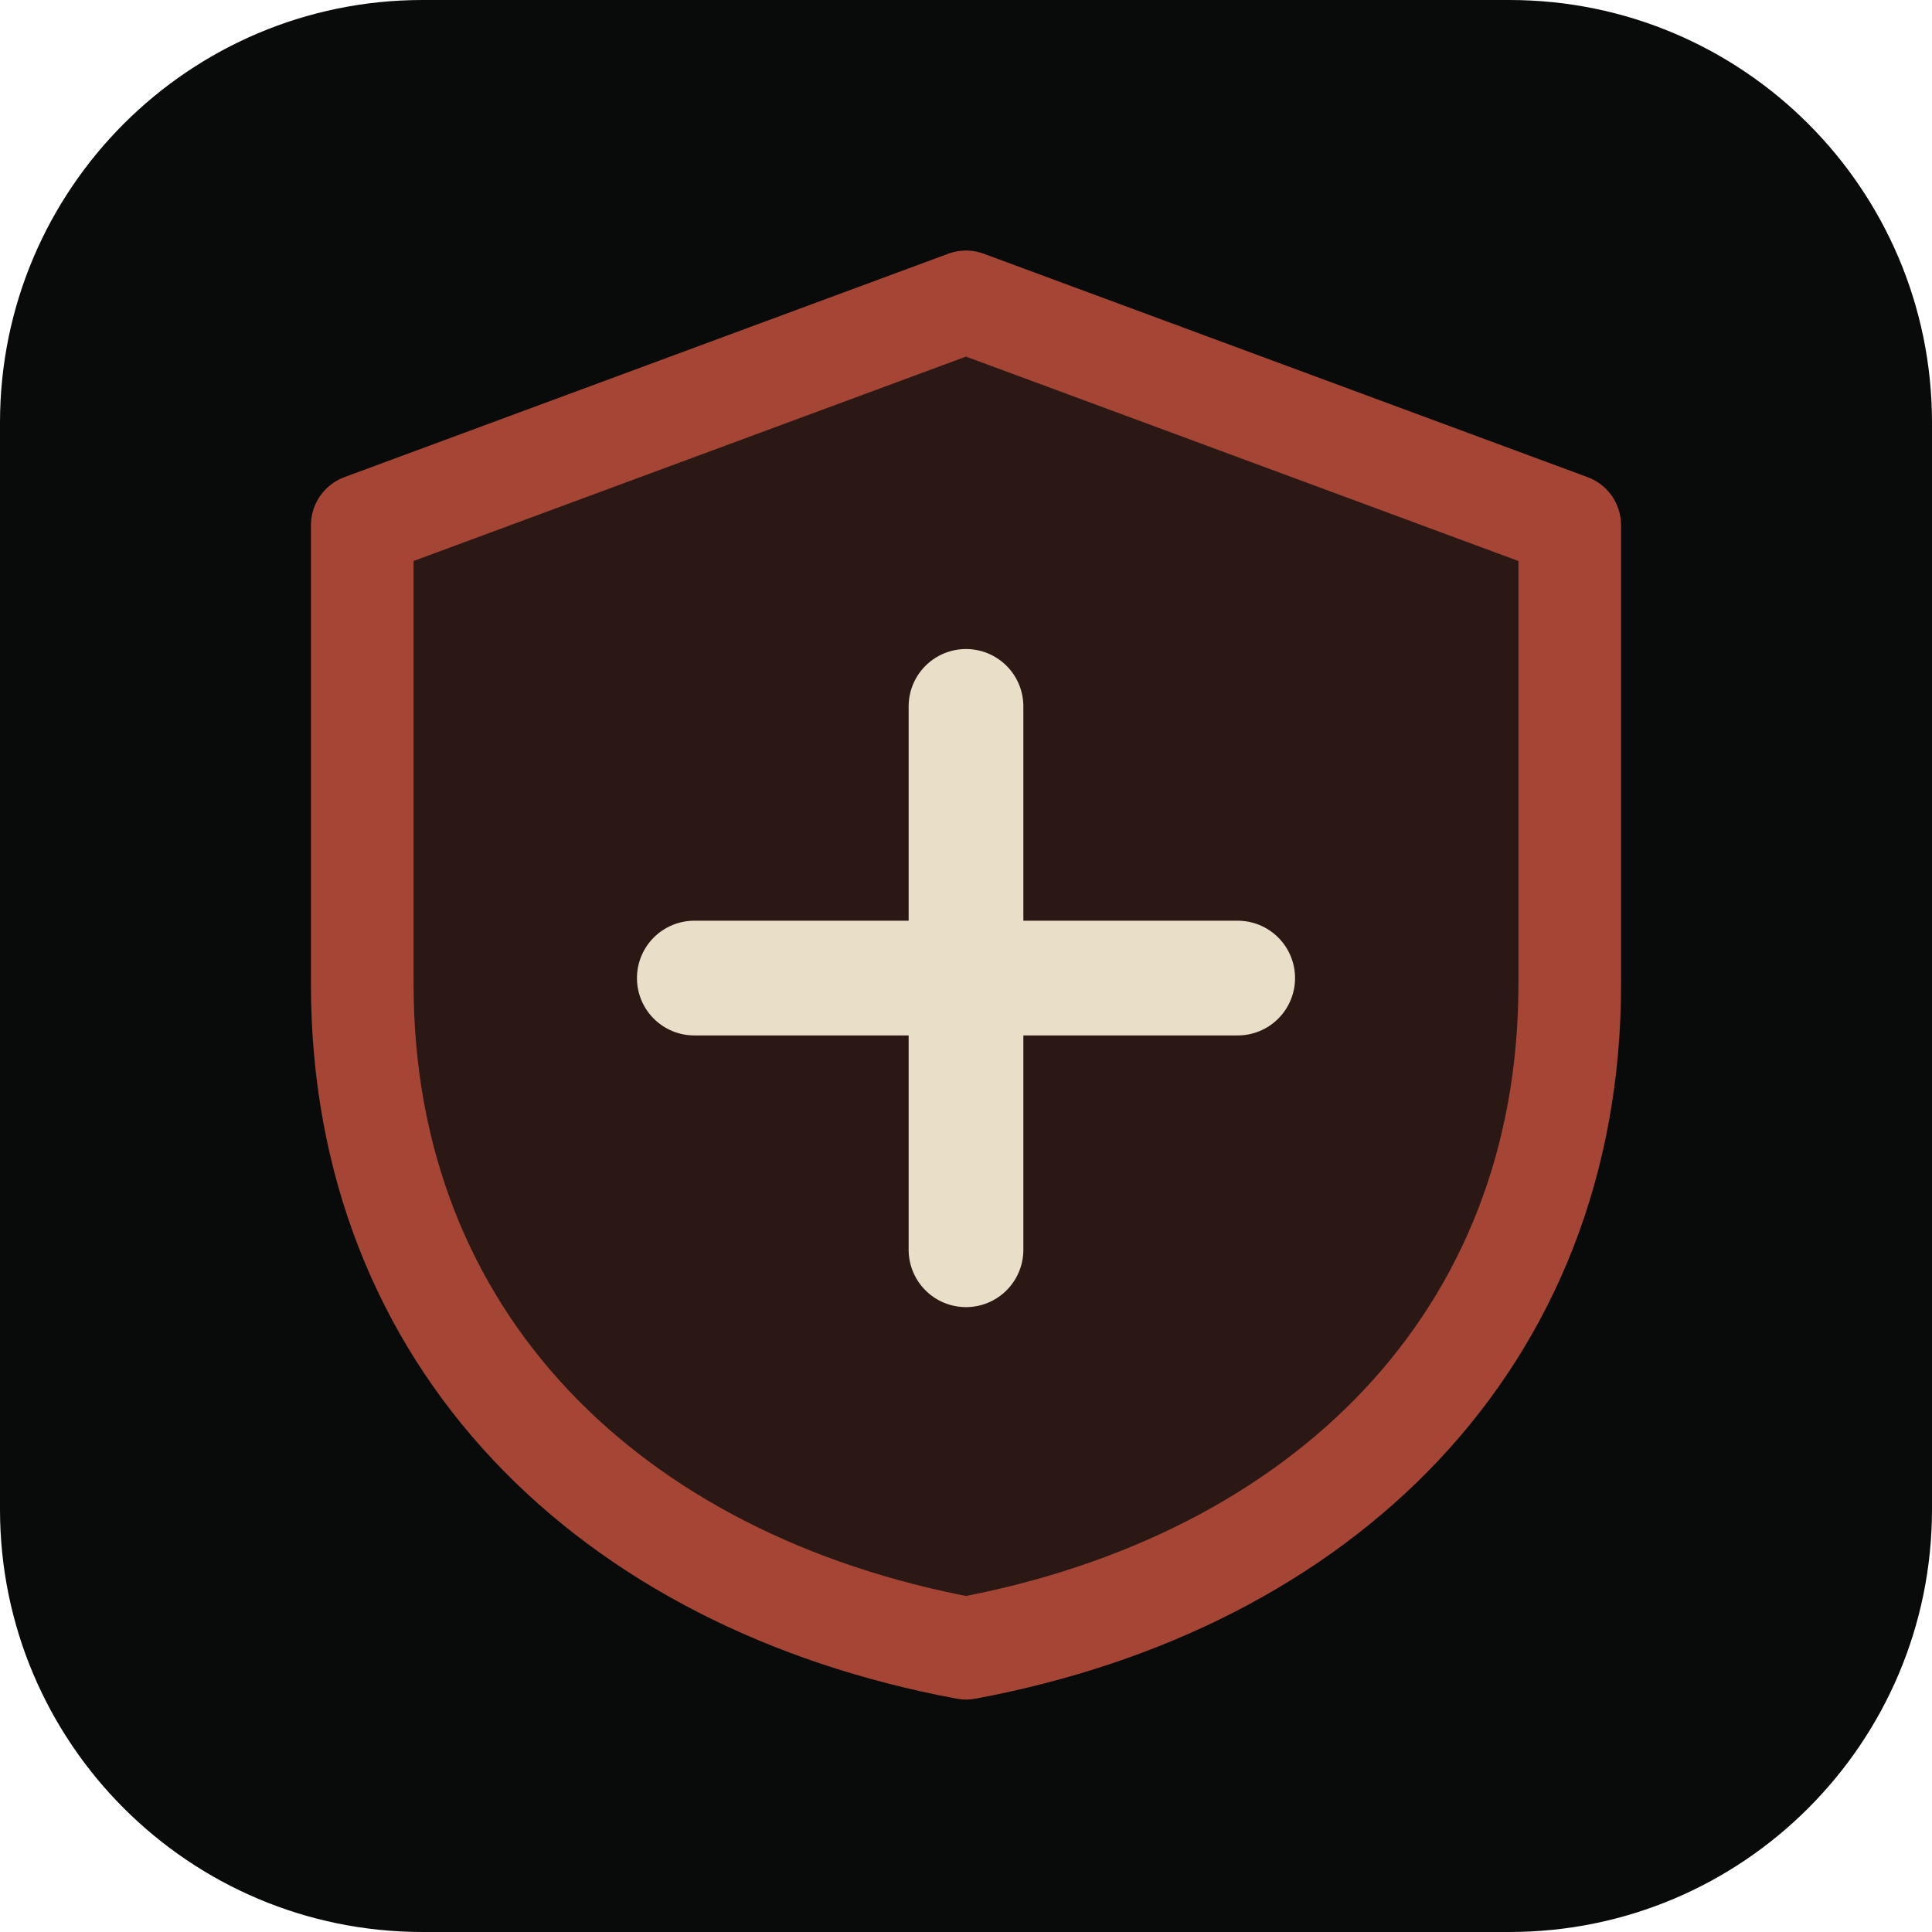
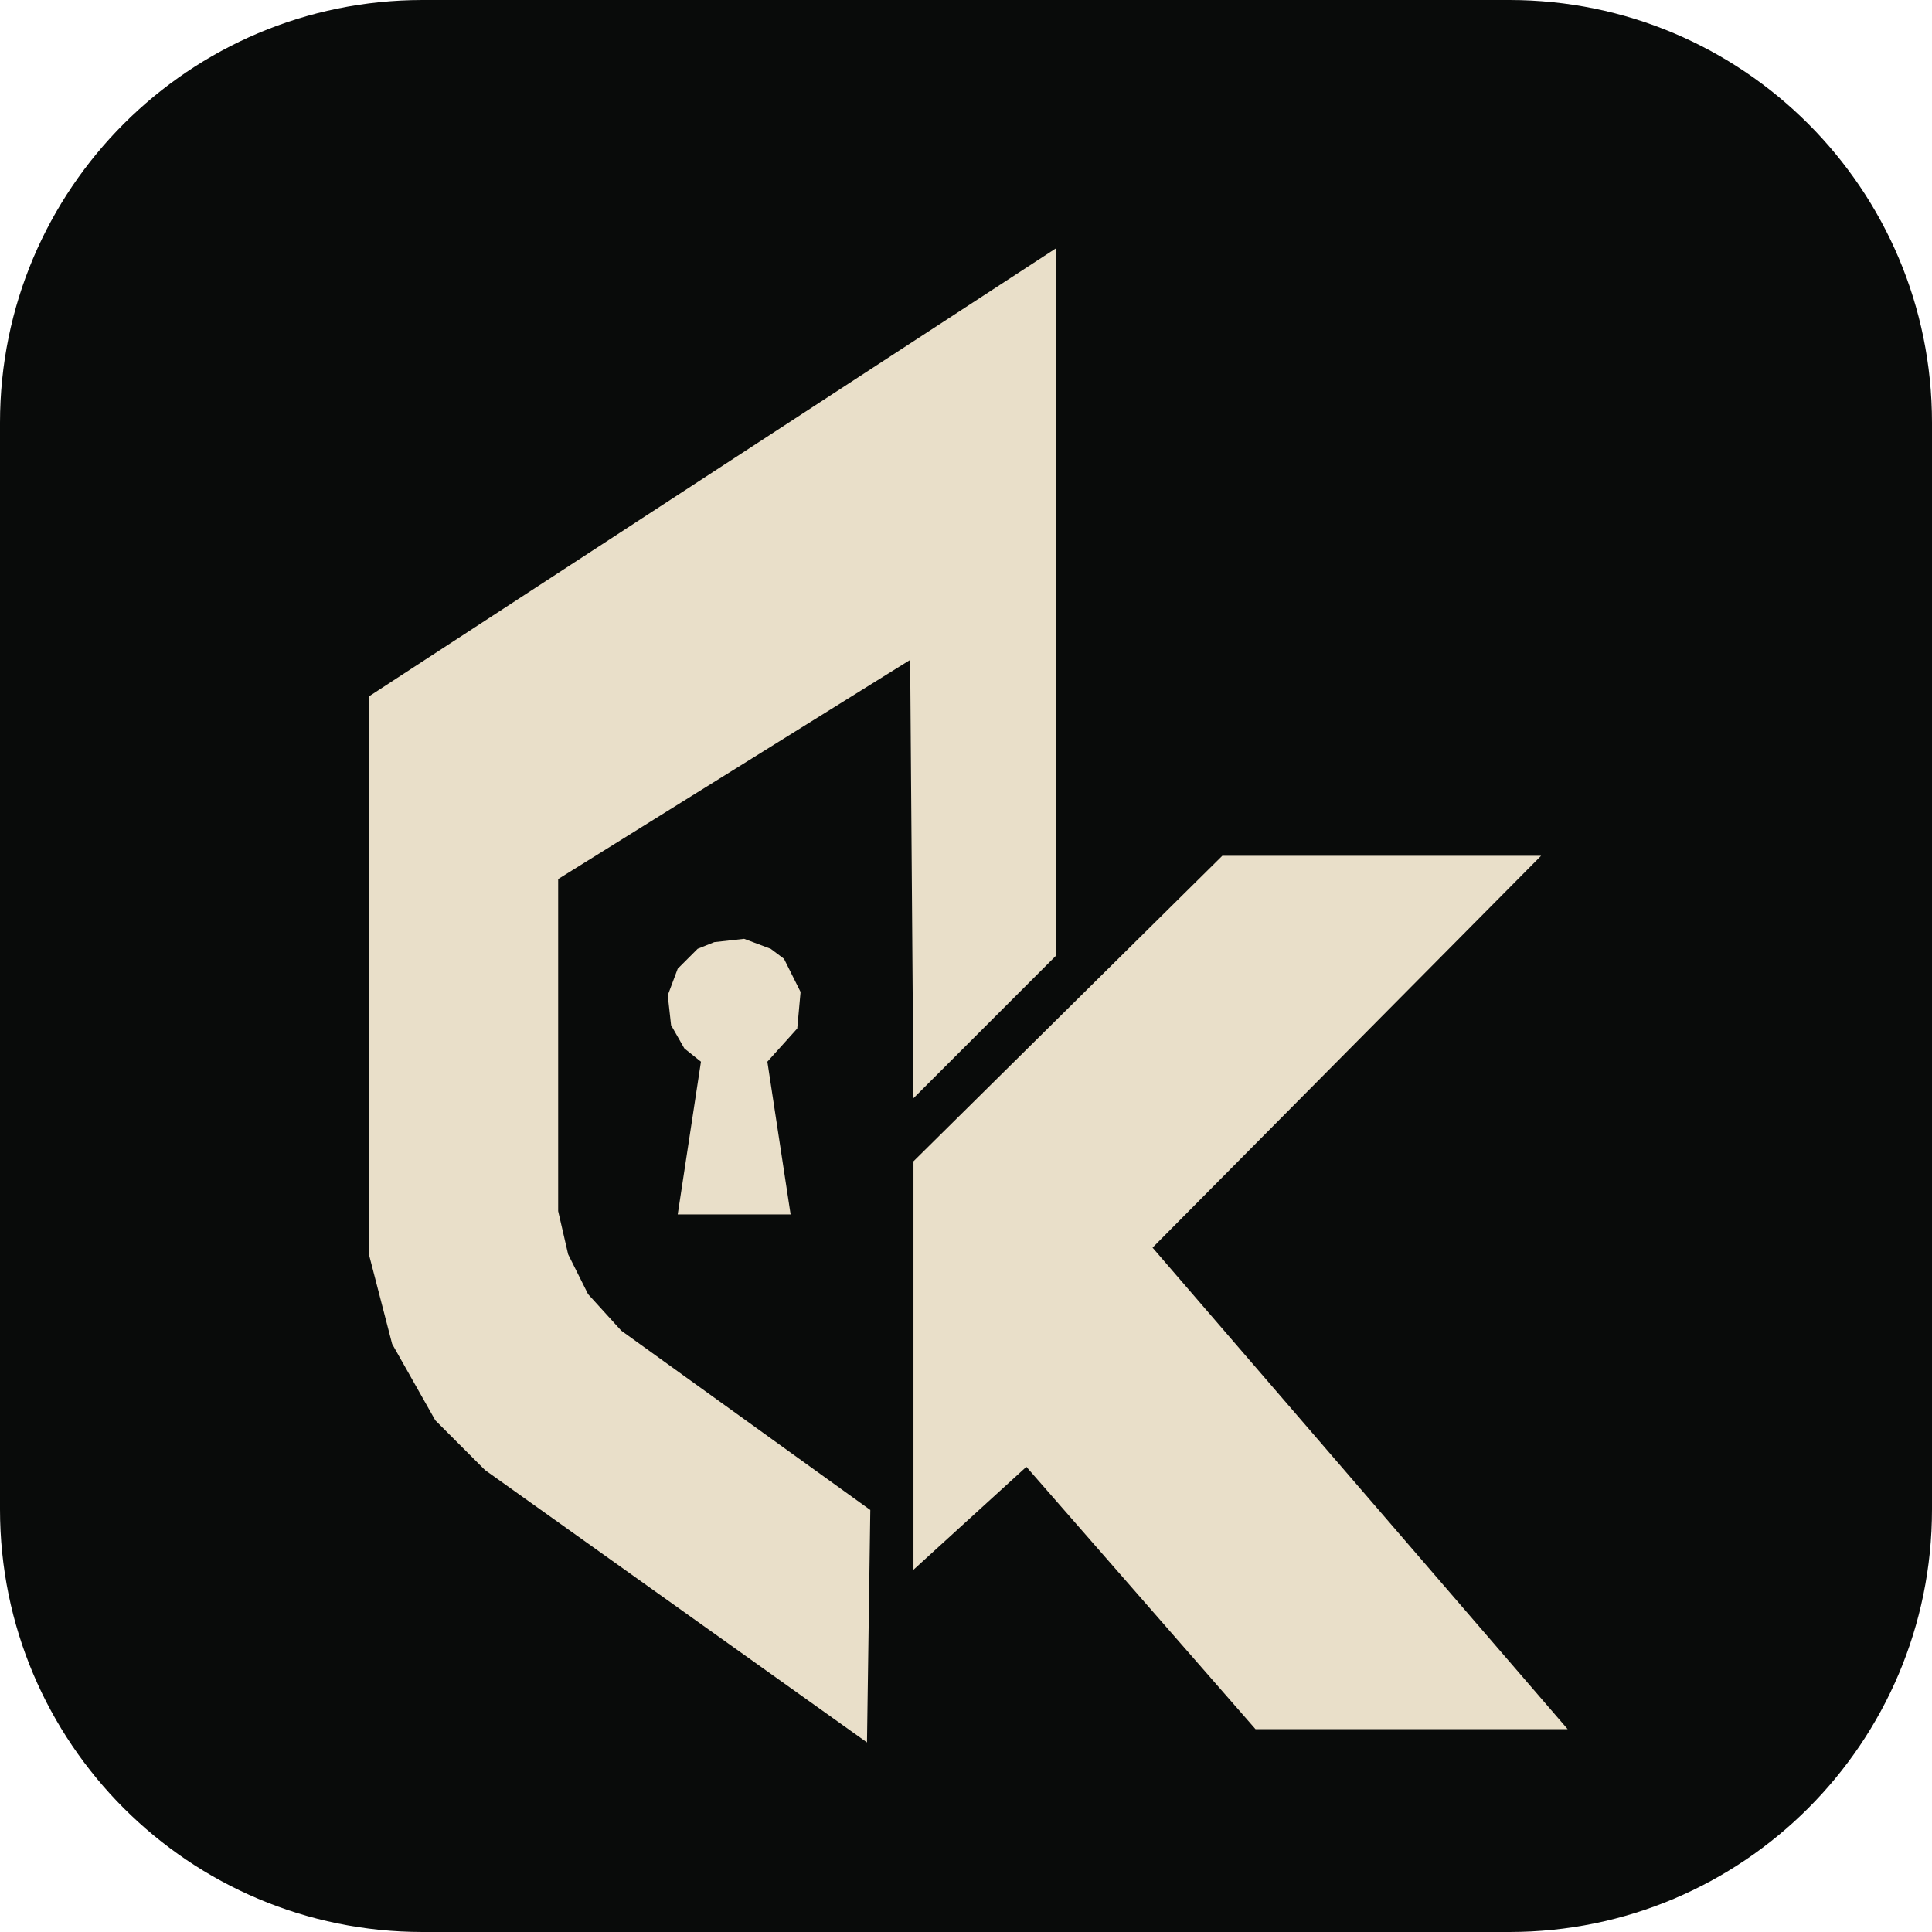
<svg xmlns="http://www.w3.org/2000/svg" viewBox="0 0 32 32">
  <rect width="32" height="32" rx="7" fill="#090B0A" />
-   <path d="M16 5 26 8.7v7.6c0 5.9-4.1 9.9-10 11-5.9-1.1-10-5.1-10-11V8.7L16 5Z" fill="#A54535" opacity="0.22" />
-   <path d="M16 5 26 8.7v7.6c0 5.9-4.1 9.9-10 11-5.9-1.1-10-5.1-10-11V8.7L16 5Z" fill="none" stroke="#A54535" stroke-width="1.7" stroke-linejoin="round" />
-   <path d="M11.5 16.2h9M16 11.7v9" stroke="#E9DFC9" stroke-width="1.9" stroke-linecap="round" />
+   <g transform="translate(6, 4) scale(0.055)" fill="#E9DFC9">
+     <path d="M209 2 L2 137 L2 305 L9 332 L22 355 L37 370 L152 452 L153 382 L78 328 L68 317 L62 305 L59 292 L59 192 L165 126 L166 258 L209 215 Z" />
+     <path d="M106 211 L101 213 L95 219 L92 227 L93 236 L97 243 L102 247 L95 293 L129 293 L122 247 L131 237 L132 226 L127 216 L123 213 L115 210 Z" />
+     <path d="M259 185 L166 277 L166 400 L200 369 L269 448 L363 448 L238 303 L355 185 Z" />
+   </g>
</svg>
